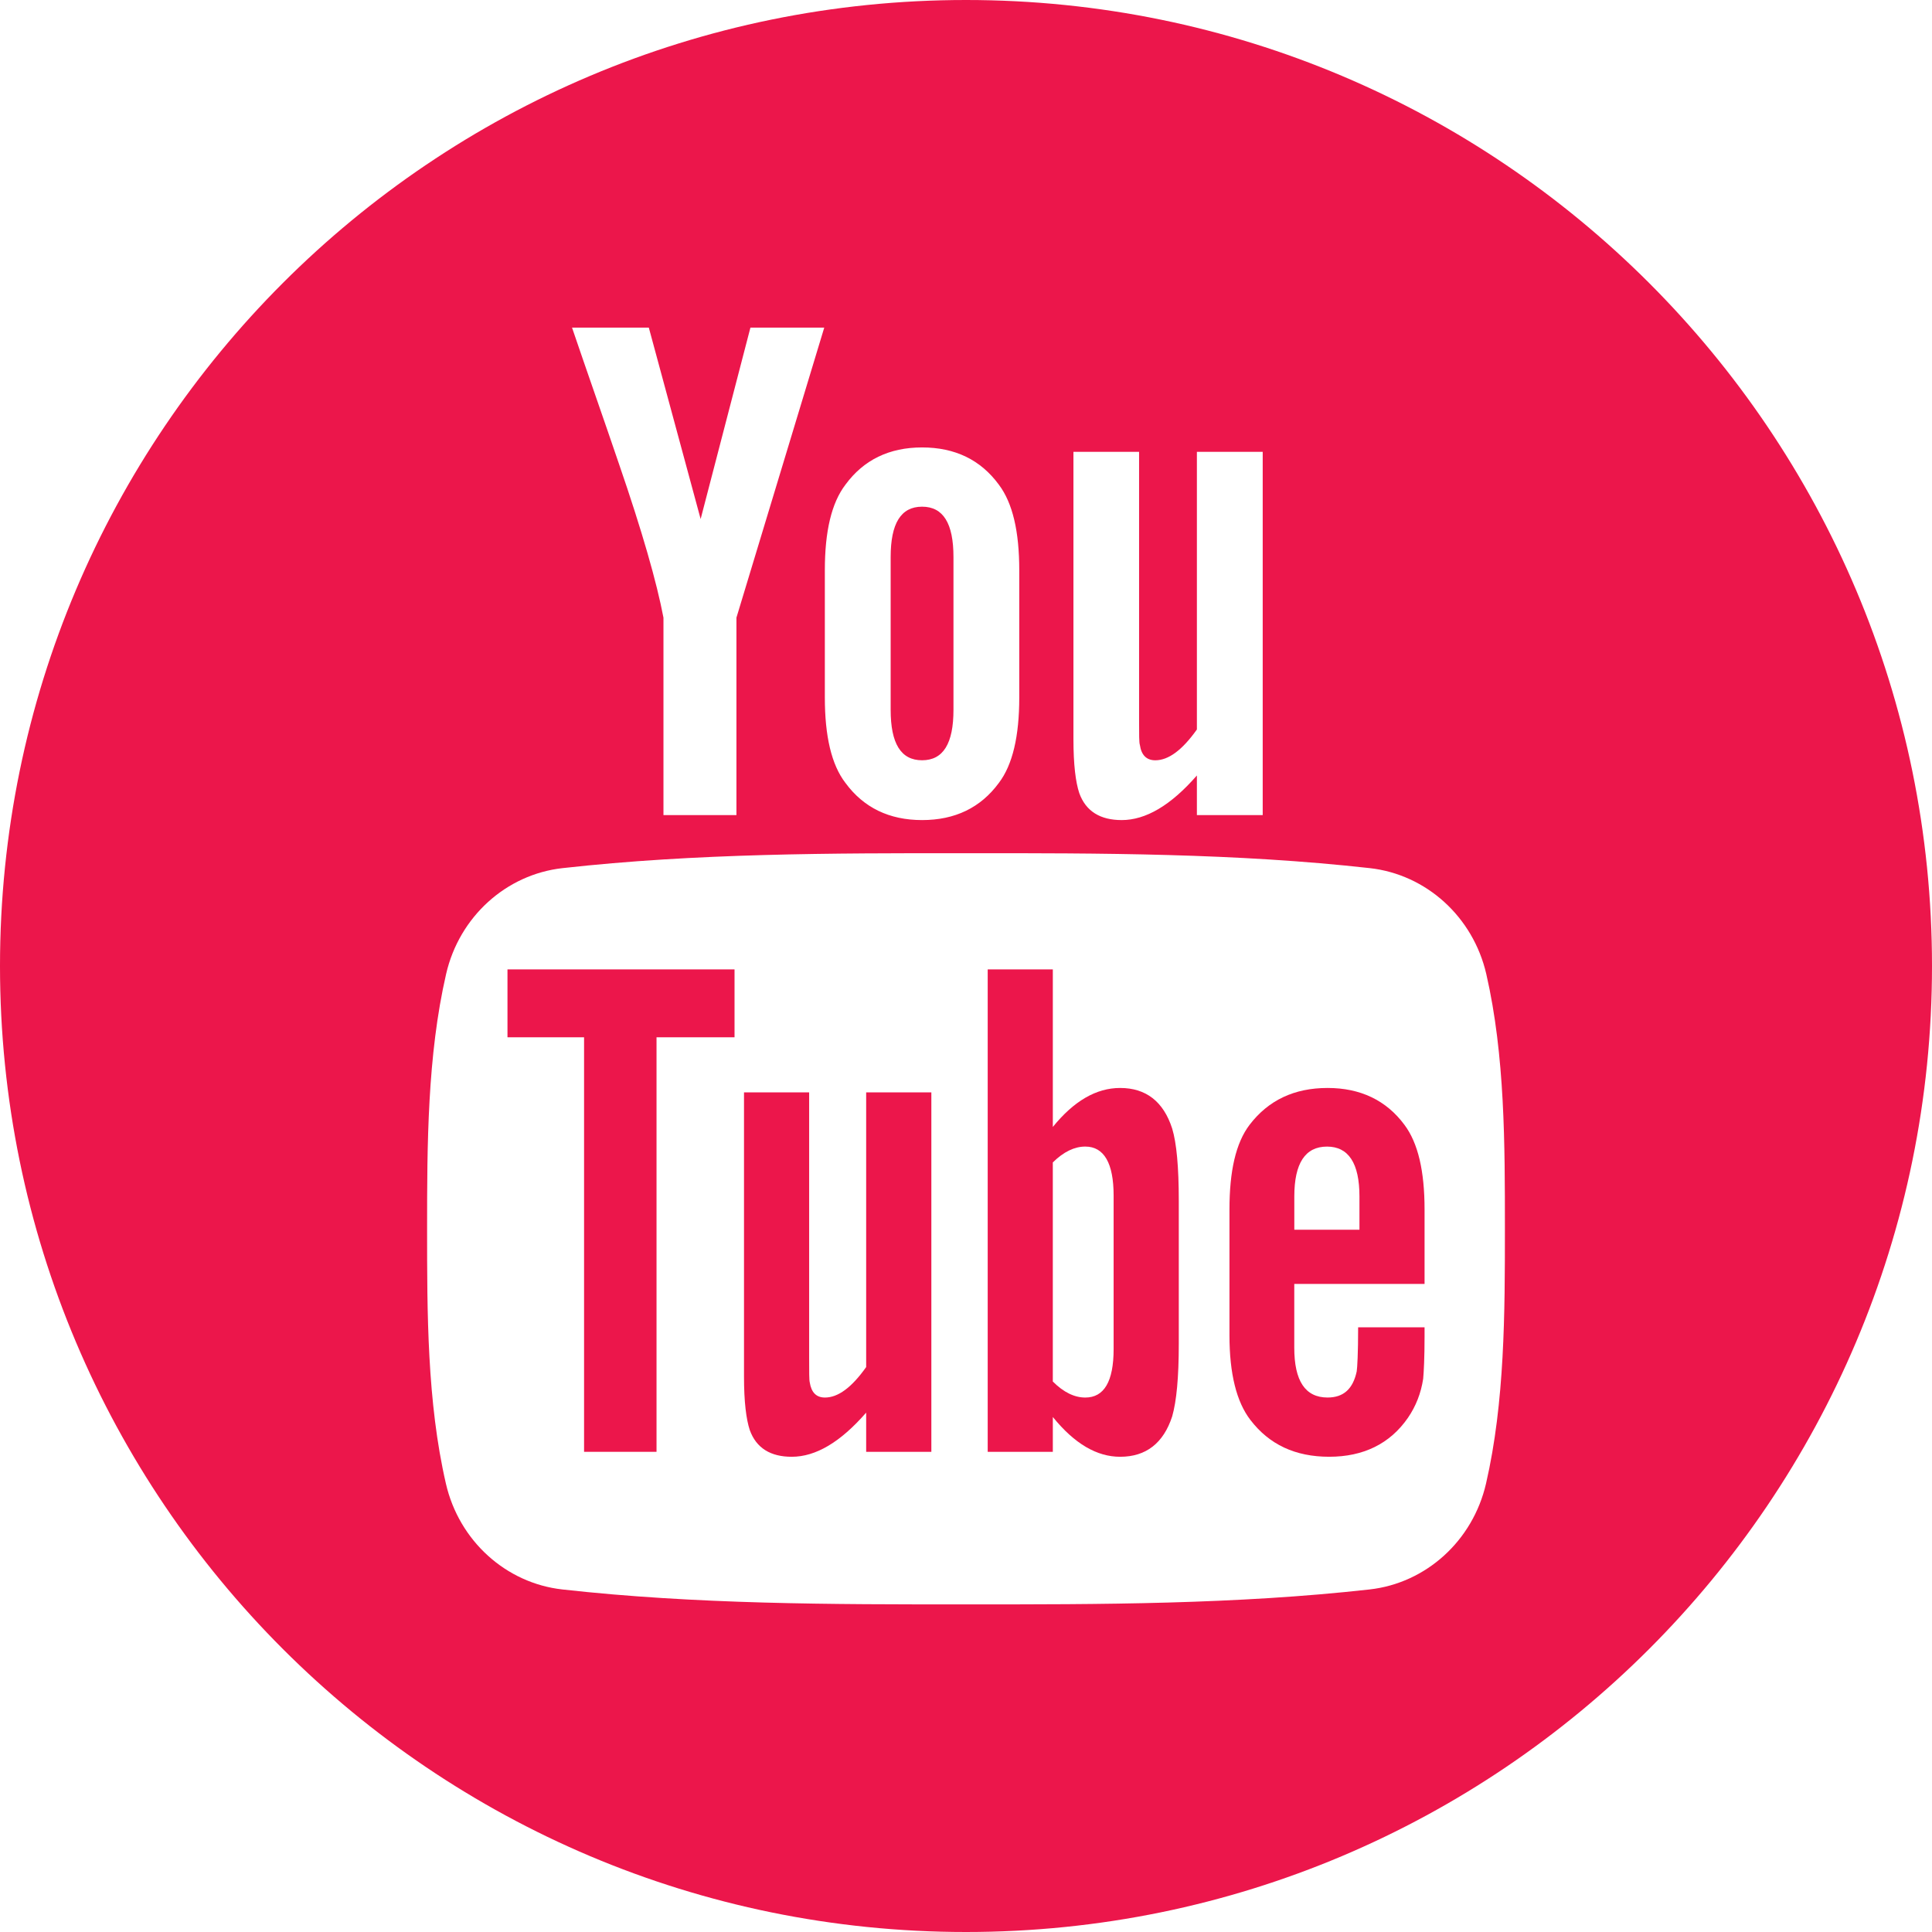
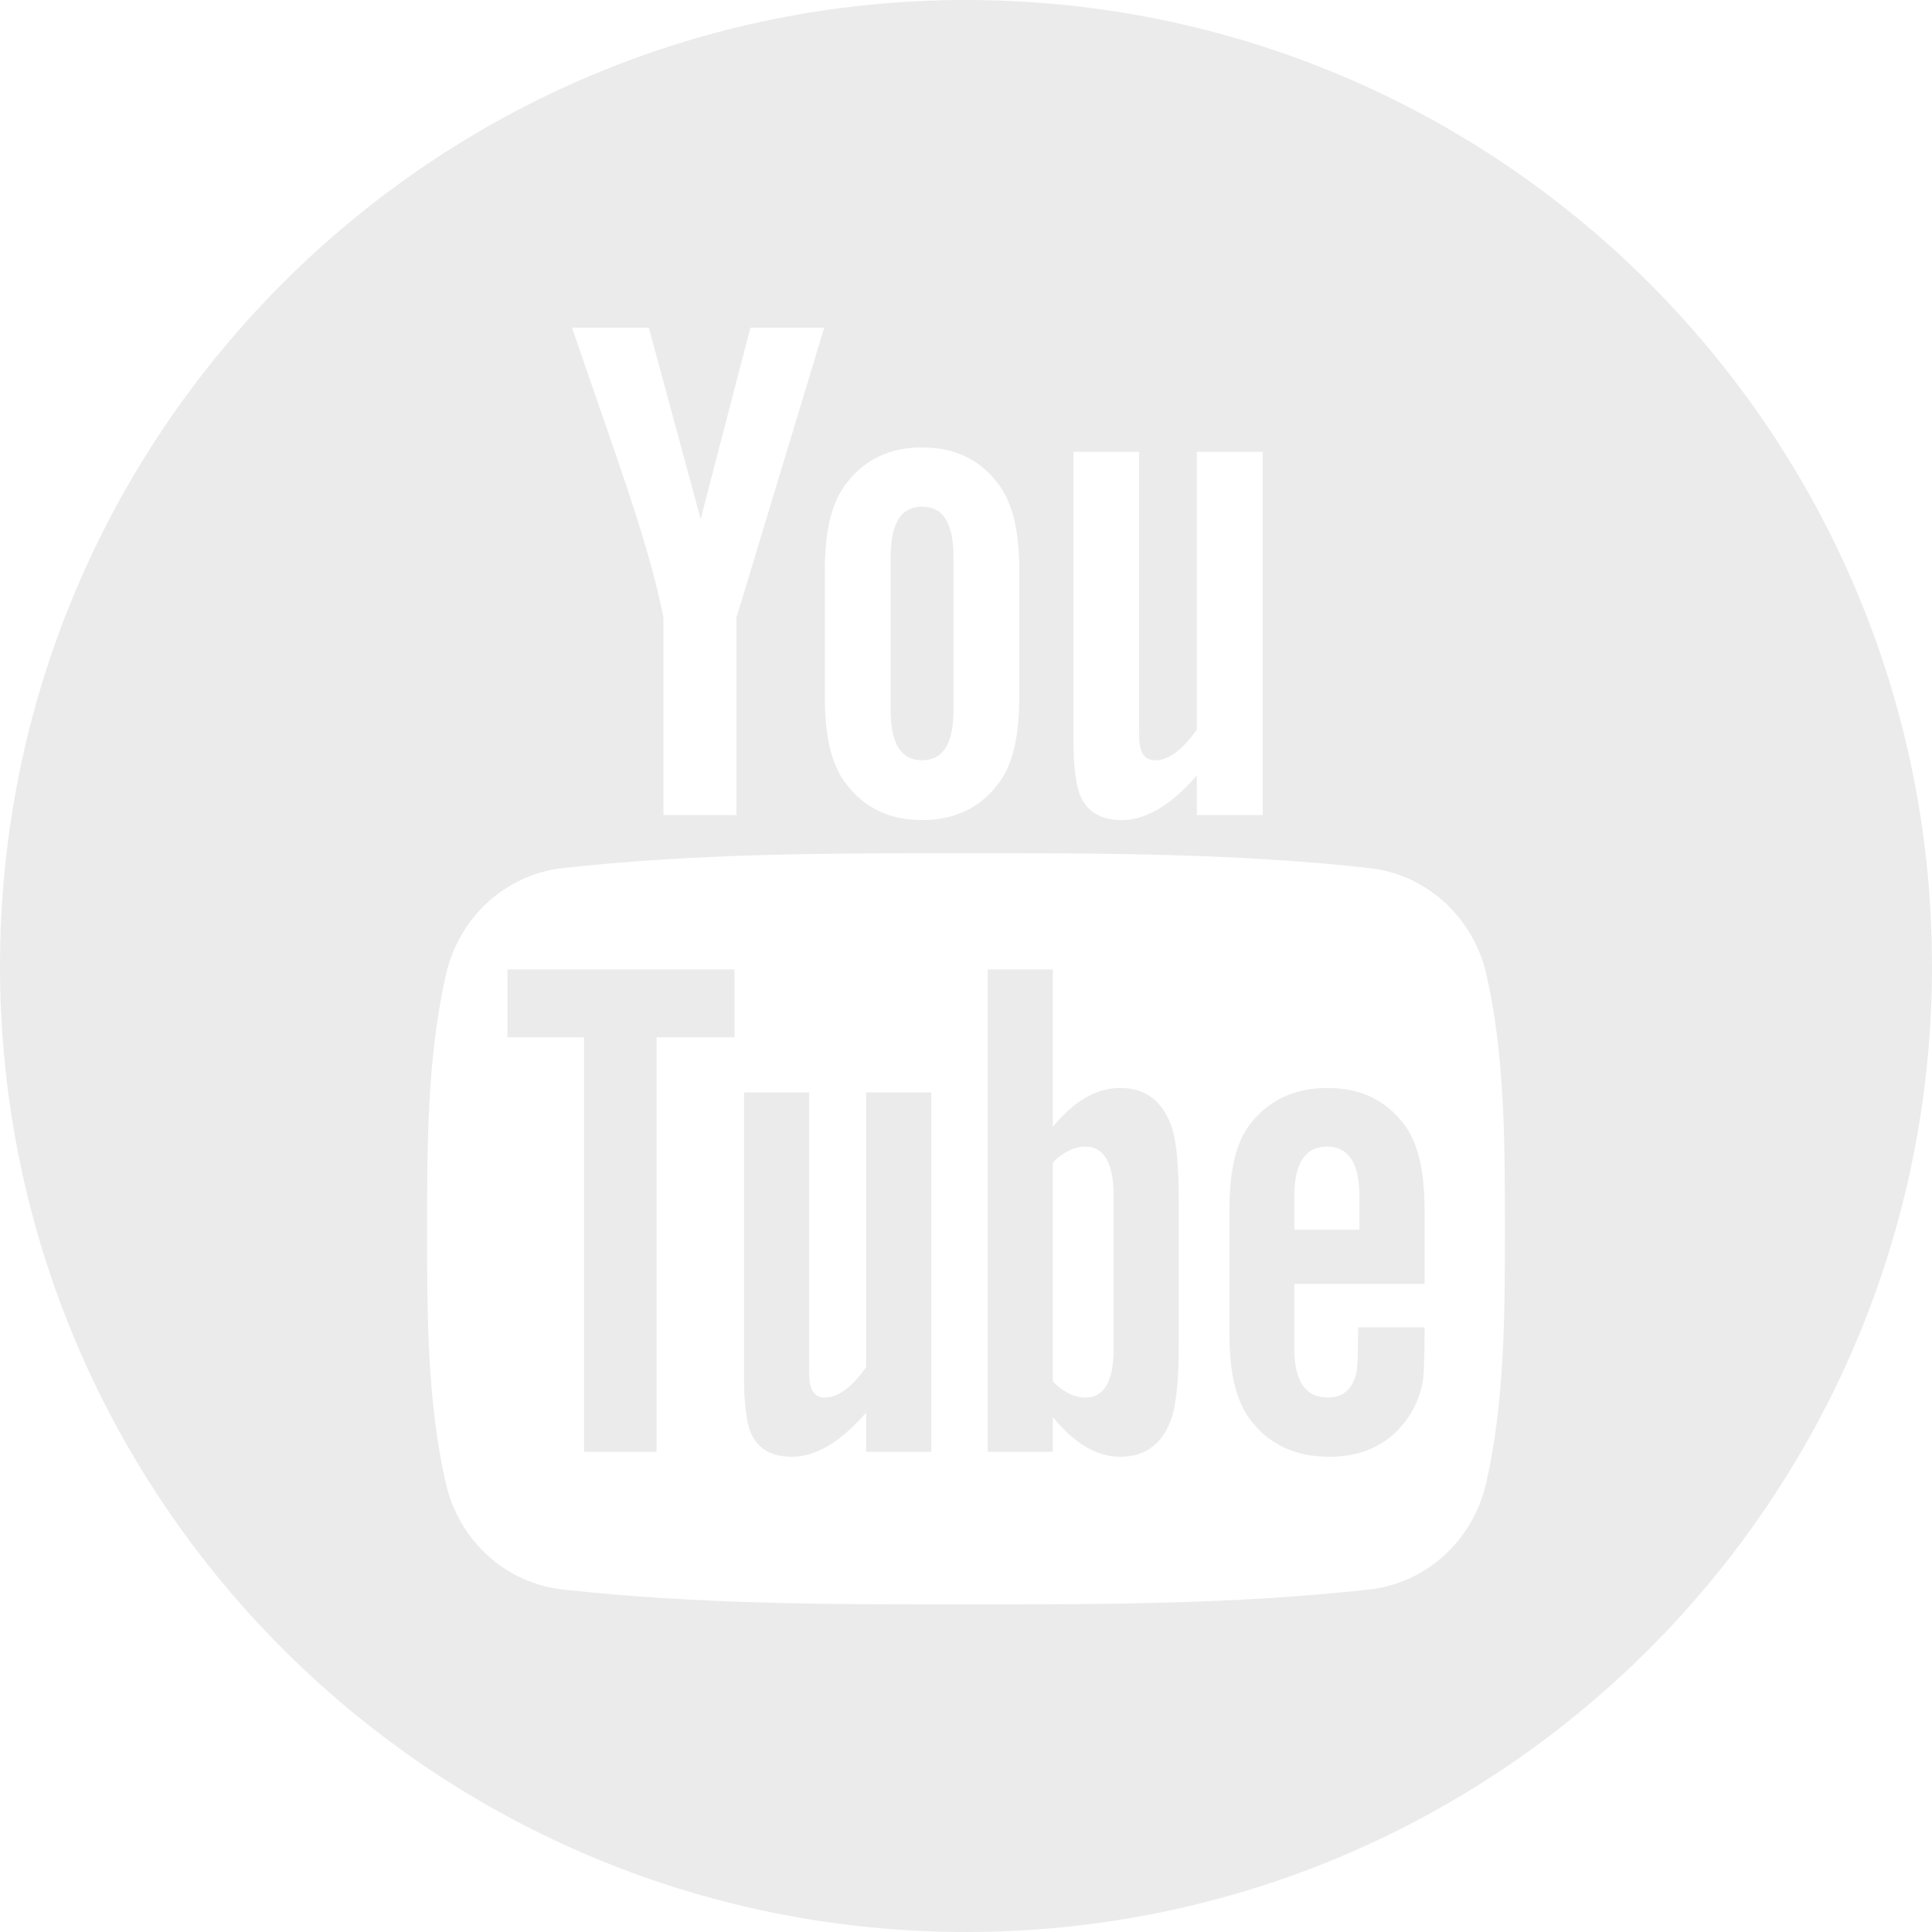
<svg xmlns="http://www.w3.org/2000/svg" version="1.1" width="512" height="512" x="0" y="0" viewBox="0 0 97.75 97.75" style="enable-background:new 0 0 512 512" xml:space="preserve" class="">
  <g>
    <g>
      <g>
-         <polygon points="25.676,52.482 29.551,52.482 29.551,73.455 33.217,73.455 33.217,52.482 37.164,52.482 37.164,49.047     25.676,49.047   " fill="#ec164b" data-original="#000000" style="" class="" />
-         <path d="M56.674,55.046c-1.212,0-2.343,0.662-3.406,1.972v-7.972h-3.295v24.409h3.295v-1.762c1.103,1.361,2.233,2.013,3.406,2.013    c1.311,0,2.193-0.69,2.633-2.044c0.221-0.771,0.334-1.982,0.334-3.665v-7.242c0-1.722-0.113-2.924-0.334-3.655    C58.868,55.736,57.984,55.046,56.674,55.046z M56.344,68.255c0,1.644-0.482,2.454-1.434,2.454c-0.541,0-1.092-0.259-1.643-0.811    V58.814c0.551-0.545,1.102-0.803,1.643-0.803c0.951,0,1.434,0.842,1.434,2.482V68.255z" fill="#ec164b" data-original="#000000" style="" class="" />
-         <path d="M43.824,69.167c-0.731,1.033-1.422,1.542-2.084,1.542c-0.44,0-0.691-0.259-0.771-0.771c-0.03-0.106-0.03-0.508-0.03-1.28    v-13.39h-3.296v14.379c0,1.285,0.111,2.153,0.291,2.705c0.331,0.922,1.063,1.354,2.123,1.354c1.213,0,2.457-0.732,3.767-2.234    v1.984h3.298V55.268h-3.298V69.167z" fill="#ec164b" data-original="#000000" style="" class="" />
-         <path d="M46.653,38.466c1.073,0,1.588-0.851,1.588-2.551v-7.731c0-1.701-0.515-2.548-1.588-2.548c-1.074,0-1.59,0.848-1.59,2.548    v7.731C45.063,37.616,45.579,38.466,46.653,38.466z" fill="#ec164b" data-original="#000000" style="" class="" />
-         <path d="M48.875,0C21.882,0,0,21.882,0,48.875S21.882,97.75,48.875,97.75S97.75,75.868,97.75,48.875S75.868,0,48.875,0z     M54.311,22.86h3.321v13.532c0,0.781,0,1.186,0.04,1.295c0.073,0.516,0.335,0.78,0.781,0.78c0.666,0,1.365-0.516,2.104-1.559    V22.86h3.33v18.379h-3.33v-2.004c-1.326,1.52-2.59,2.257-3.805,2.257c-1.072,0-1.812-0.435-2.146-1.365    c-0.184-0.557-0.295-1.436-0.295-2.733V22.86L54.311,22.86z M41.733,28.853c0-1.965,0.334-3.401,1.042-4.33    c0.921-1.257,2.218-1.885,3.878-1.885c1.668,0,2.964,0.628,3.885,1.885c0.698,0.928,1.032,2.365,1.032,4.33v6.436    c0,1.954-0.334,3.403-1.032,4.322c-0.921,1.254-2.217,1.881-3.885,1.881c-1.66,0-2.957-0.627-3.878-1.881    c-0.708-0.919-1.042-2.369-1.042-4.322V28.853z M32.827,16.576l2.622,9.685l2.519-9.685h3.735L37.26,31.251v9.989h-3.692v-9.989    c-0.335-1.77-1.074-4.363-2.259-7.803c-0.778-2.289-1.589-4.585-2.367-6.872H32.827z M75.186,75.061    c-0.668,2.899-3.039,5.039-5.894,5.358c-6.763,0.755-13.604,0.759-20.42,0.755c-6.813,0.004-13.658,0-20.419-0.755    c-2.855-0.319-5.227-2.458-5.893-5.358c-0.951-4.129-0.951-8.638-0.951-12.89s0.012-8.76,0.962-12.89    c0.667-2.9,3.037-5.04,5.892-5.358c6.762-0.755,13.606-0.759,20.421-0.755c6.813-0.004,13.657,0,20.419,0.755    c2.855,0.319,5.227,2.458,5.896,5.358c0.948,4.13,0.942,8.638,0.942,12.89S76.137,70.932,75.186,75.061z" fill="#ec164b" data-original="#000000" style="" class="" />
-         <path d="M67.17,55.046c-1.686,0-2.995,0.619-3.947,1.864c-0.699,0.92-1.018,2.342-1.018,4.285v6.371    c0,1.933,0.357,3.365,1.059,4.276c0.951,1.242,2.264,1.863,3.988,1.863c1.721,0,3.072-0.651,3.984-1.972    c0.4-0.584,0.66-1.245,0.77-1.975c0.031-0.33,0.07-1.061,0.07-2.124v-0.479h-3.361c0,1.32-0.043,2.053-0.072,2.232    c-0.188,0.881-0.662,1.321-1.473,1.321c-1.132,0-1.686-0.84-1.686-2.522v-3.226h6.592v-3.767c0-1.943-0.329-3.365-1.02-4.285    C70.135,55.666,68.824,55.046,67.17,55.046z M68.782,62.218h-3.296v-1.683c0-1.682,0.553-2.523,1.654-2.523    c1.09,0,1.642,0.842,1.642,2.523V62.218z" fill="#ec164b" data-original="#000000" style="" class="" />
+         <polygon points="25.676,52.482 29.551,52.482 29.551,73.455 33.217,73.455 33.217,52.482 37.164,52.482 37.164,49.047     25.676,49.047   " fill="#ebebeb" data-original="#000000" style="" class="" />
+         <path d="M56.674,55.046c-1.212,0-2.343,0.662-3.406,1.972v-7.972h-3.295v24.409h3.295v-1.762c1.103,1.361,2.233,2.013,3.406,2.013    c1.311,0,2.193-0.69,2.633-2.044c0.221-0.771,0.334-1.982,0.334-3.665v-7.242c0-1.722-0.113-2.924-0.334-3.655    C58.868,55.736,57.984,55.046,56.674,55.046z M56.344,68.255c0,1.644-0.482,2.454-1.434,2.454c-0.541,0-1.092-0.259-1.643-0.811    V58.814c0.551-0.545,1.102-0.803,1.643-0.803c0.951,0,1.434,0.842,1.434,2.482V68.255z" fill="#ebebeb" data-original="#000000" style="" class="" />
+         <path d="M43.824,69.167c-0.731,1.033-1.422,1.542-2.084,1.542c-0.44,0-0.691-0.259-0.771-0.771c-0.03-0.106-0.03-0.508-0.03-1.28    v-13.39h-3.296v14.379c0,1.285,0.111,2.153,0.291,2.705c0.331,0.922,1.063,1.354,2.123,1.354c1.213,0,2.457-0.732,3.767-2.234    v1.984h3.298V55.268h-3.298V69.167z" fill="#ebebeb" data-original="#000000" style="" class="" />
+         <path d="M46.653,38.466c1.073,0,1.588-0.851,1.588-2.551v-7.731c0-1.701-0.515-2.548-1.588-2.548c-1.074,0-1.59,0.848-1.59,2.548    v7.731C45.063,37.616,45.579,38.466,46.653,38.466z" fill="#ebebeb" data-original="#000000" style="" class="" />
+         <path d="M48.875,0C21.882,0,0,21.882,0,48.875S21.882,97.75,48.875,97.75S97.75,75.868,97.75,48.875S75.868,0,48.875,0z     M54.311,22.86h3.321v13.532c0,0.781,0,1.186,0.04,1.295c0.073,0.516,0.335,0.78,0.781,0.78c0.666,0,1.365-0.516,2.104-1.559    V22.86h3.33v18.379h-3.33v-2.004c-1.326,1.52-2.59,2.257-3.805,2.257c-1.072,0-1.812-0.435-2.146-1.365    c-0.184-0.557-0.295-1.436-0.295-2.733V22.86L54.311,22.86z M41.733,28.853c0-1.965,0.334-3.401,1.042-4.33    c0.921-1.257,2.218-1.885,3.878-1.885c1.668,0,2.964,0.628,3.885,1.885c0.698,0.928,1.032,2.365,1.032,4.33v6.436    c0,1.954-0.334,3.403-1.032,4.322c-0.921,1.254-2.217,1.881-3.885,1.881c-1.66,0-2.957-0.627-3.878-1.881    c-0.708-0.919-1.042-2.369-1.042-4.322V28.853z M32.827,16.576l2.622,9.685l2.519-9.685h3.735L37.26,31.251v9.989h-3.692v-9.989    c-0.335-1.77-1.074-4.363-2.259-7.803c-0.778-2.289-1.589-4.585-2.367-6.872H32.827z M75.186,75.061    c-0.668,2.899-3.039,5.039-5.894,5.358c-6.763,0.755-13.604,0.759-20.42,0.755c-6.813,0.004-13.658,0-20.419-0.755    c-2.855-0.319-5.227-2.458-5.893-5.358c-0.951-4.129-0.951-8.638-0.951-12.89s0.012-8.76,0.962-12.89    c0.667-2.9,3.037-5.04,5.892-5.358c6.762-0.755,13.606-0.759,20.421-0.755c6.813-0.004,13.657,0,20.419,0.755    c2.855,0.319,5.227,2.458,5.896,5.358c0.948,4.13,0.942,8.638,0.942,12.89S76.137,70.932,75.186,75.061z" fill="#ebebeb" data-original="#000000" style="" class="" />
+         <path d="M67.17,55.046c-1.686,0-2.995,0.619-3.947,1.864c-0.699,0.92-1.018,2.342-1.018,4.285v6.371    c0,1.933,0.357,3.365,1.059,4.276c0.951,1.242,2.264,1.863,3.988,1.863c1.721,0,3.072-0.651,3.984-1.972    c0.4-0.584,0.66-1.245,0.77-1.975c0.031-0.33,0.07-1.061,0.07-2.124v-0.479h-3.361c0,1.32-0.043,2.053-0.072,2.232    c-0.188,0.881-0.662,1.321-1.473,1.321c-1.132,0-1.686-0.84-1.686-2.522v-3.226h6.592v-3.767c0-1.943-0.329-3.365-1.02-4.285    C70.135,55.666,68.824,55.046,67.17,55.046z M68.782,62.218h-3.296v-1.683c0-1.682,0.553-2.523,1.654-2.523    c1.09,0,1.642,0.842,1.642,2.523V62.218z" fill="#ebebeb" data-original="#000000" style="" class="" />
      </g>
    </g>
    <g>
</g>
    <g>
</g>
    <g>
</g>
    <g>
</g>
    <g>
</g>
    <g>
</g>
    <g>
</g>
    <g>
</g>
    <g>
</g>
    <g>
</g>
    <g>
</g>
    <g>
</g>
    <g>
</g>
    <g>
</g>
    <g>
</g>
  </g>
</svg>
